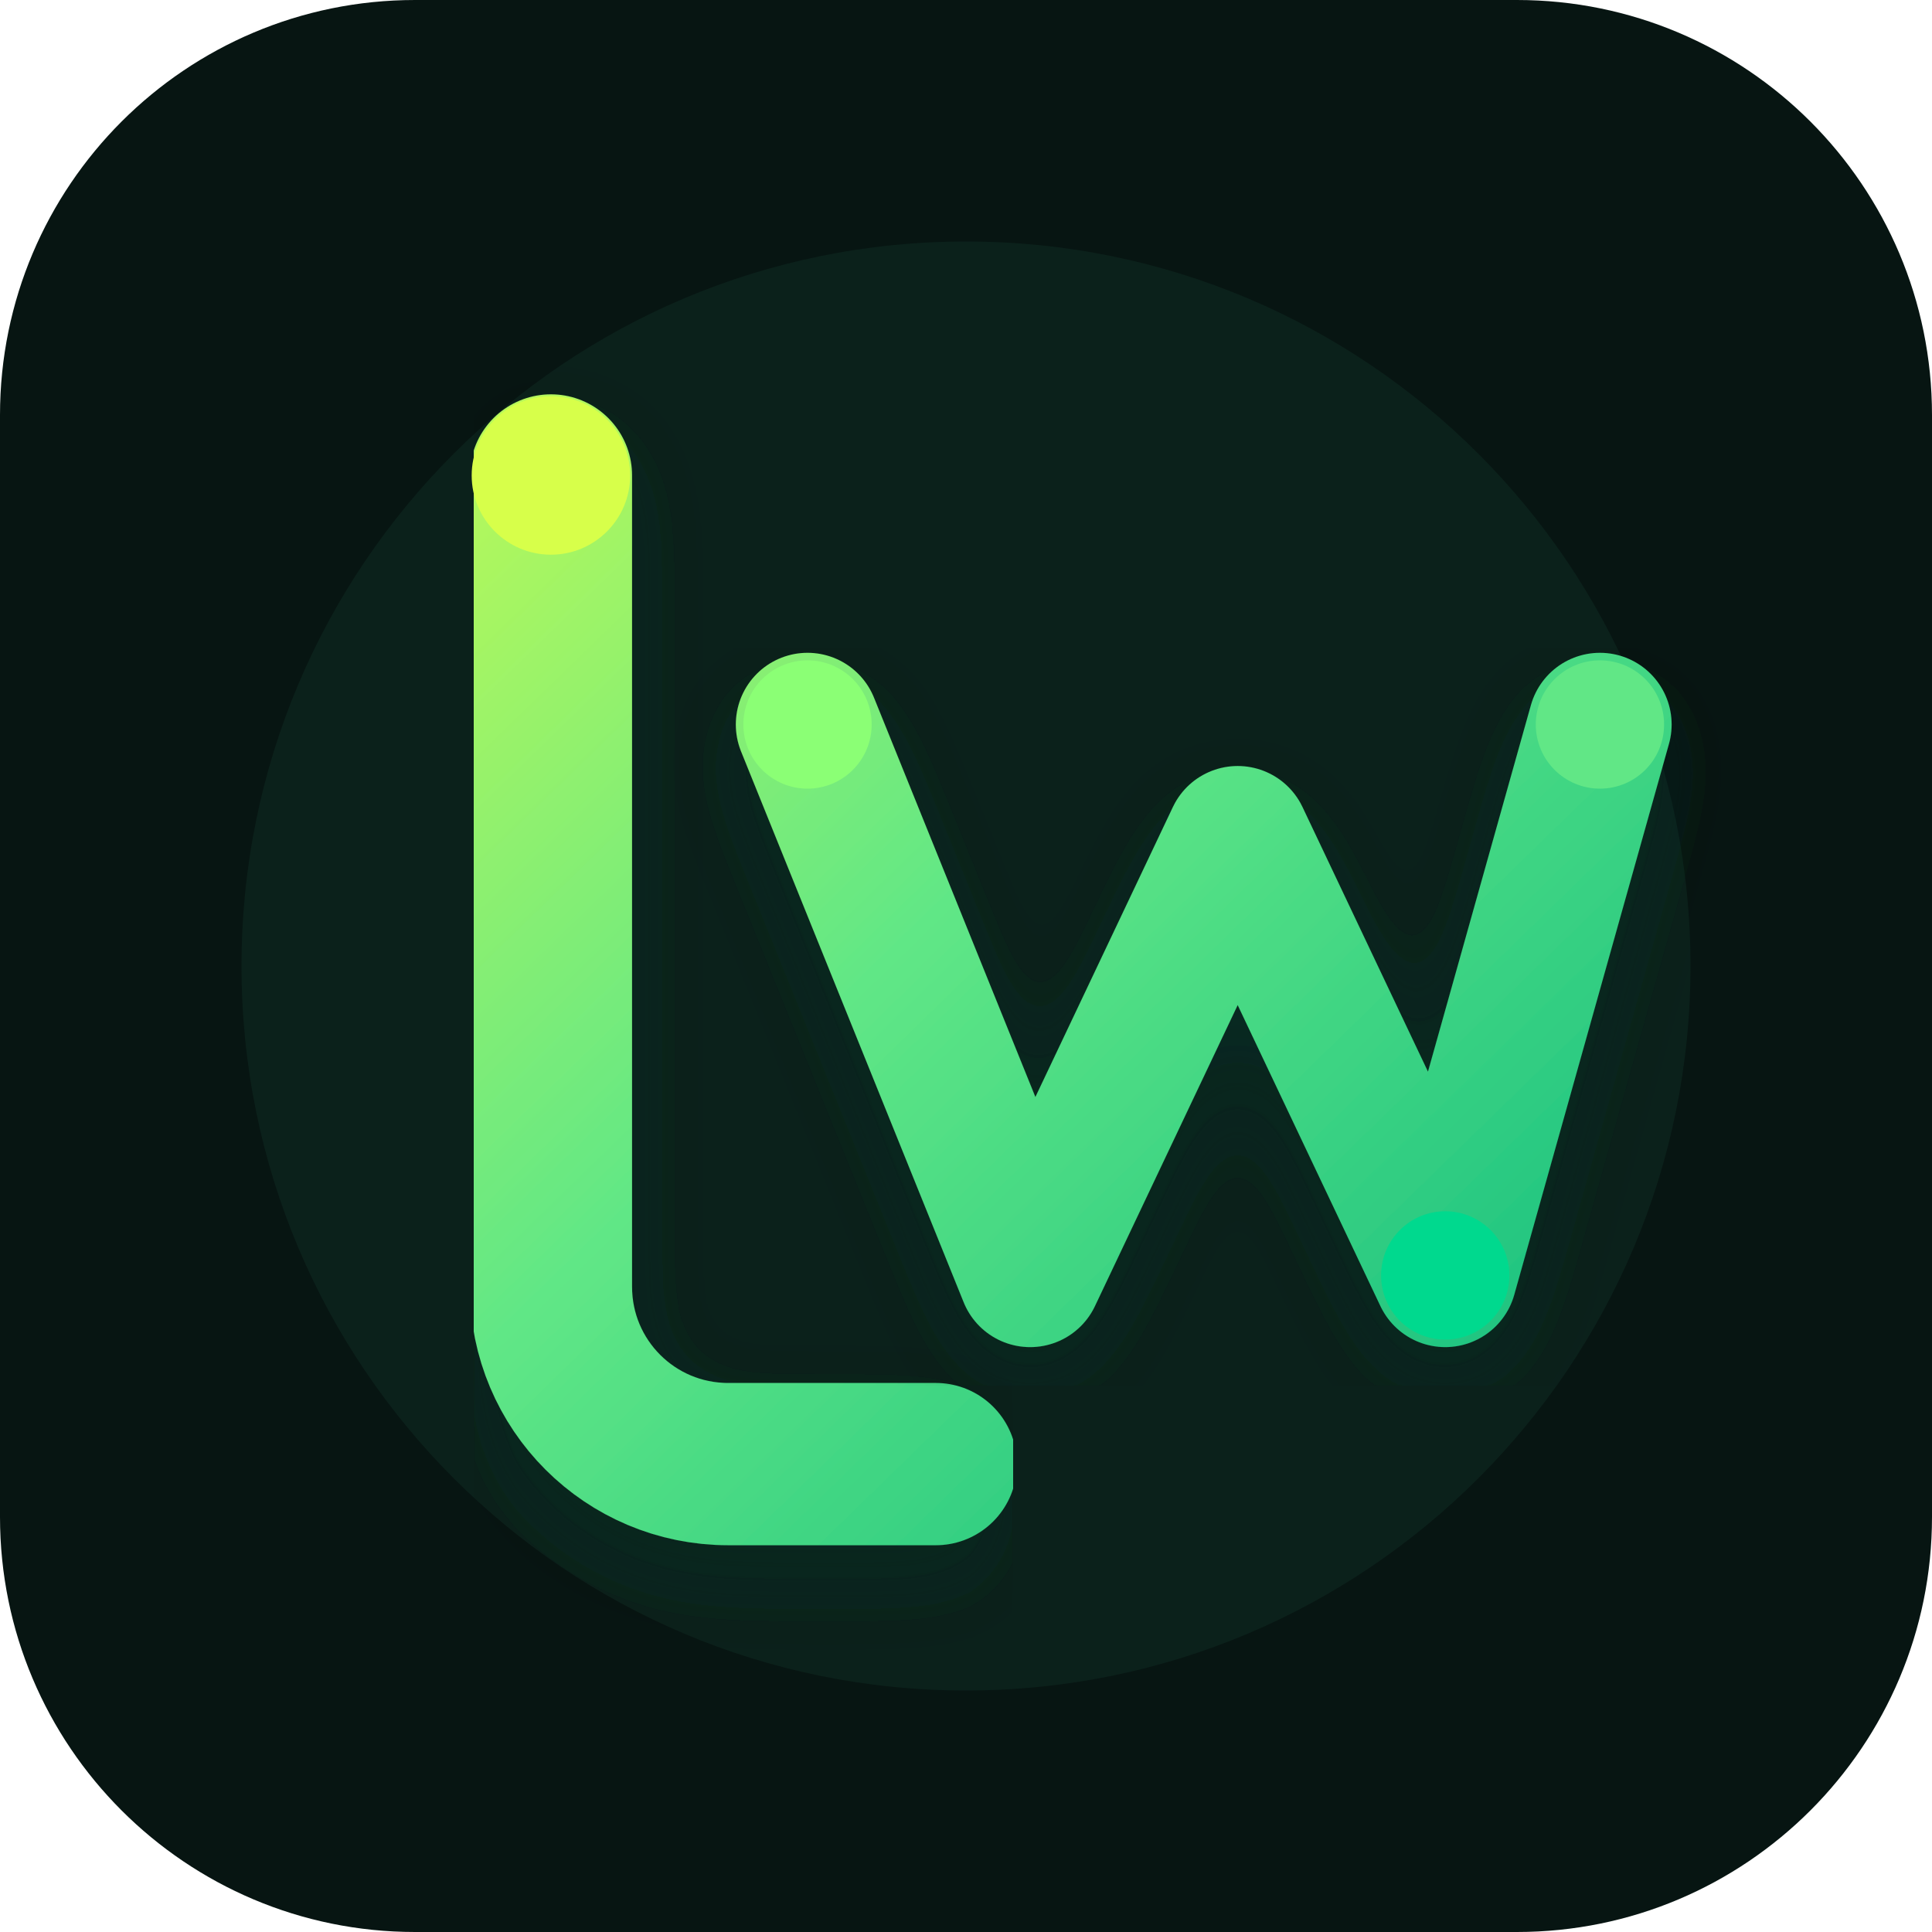
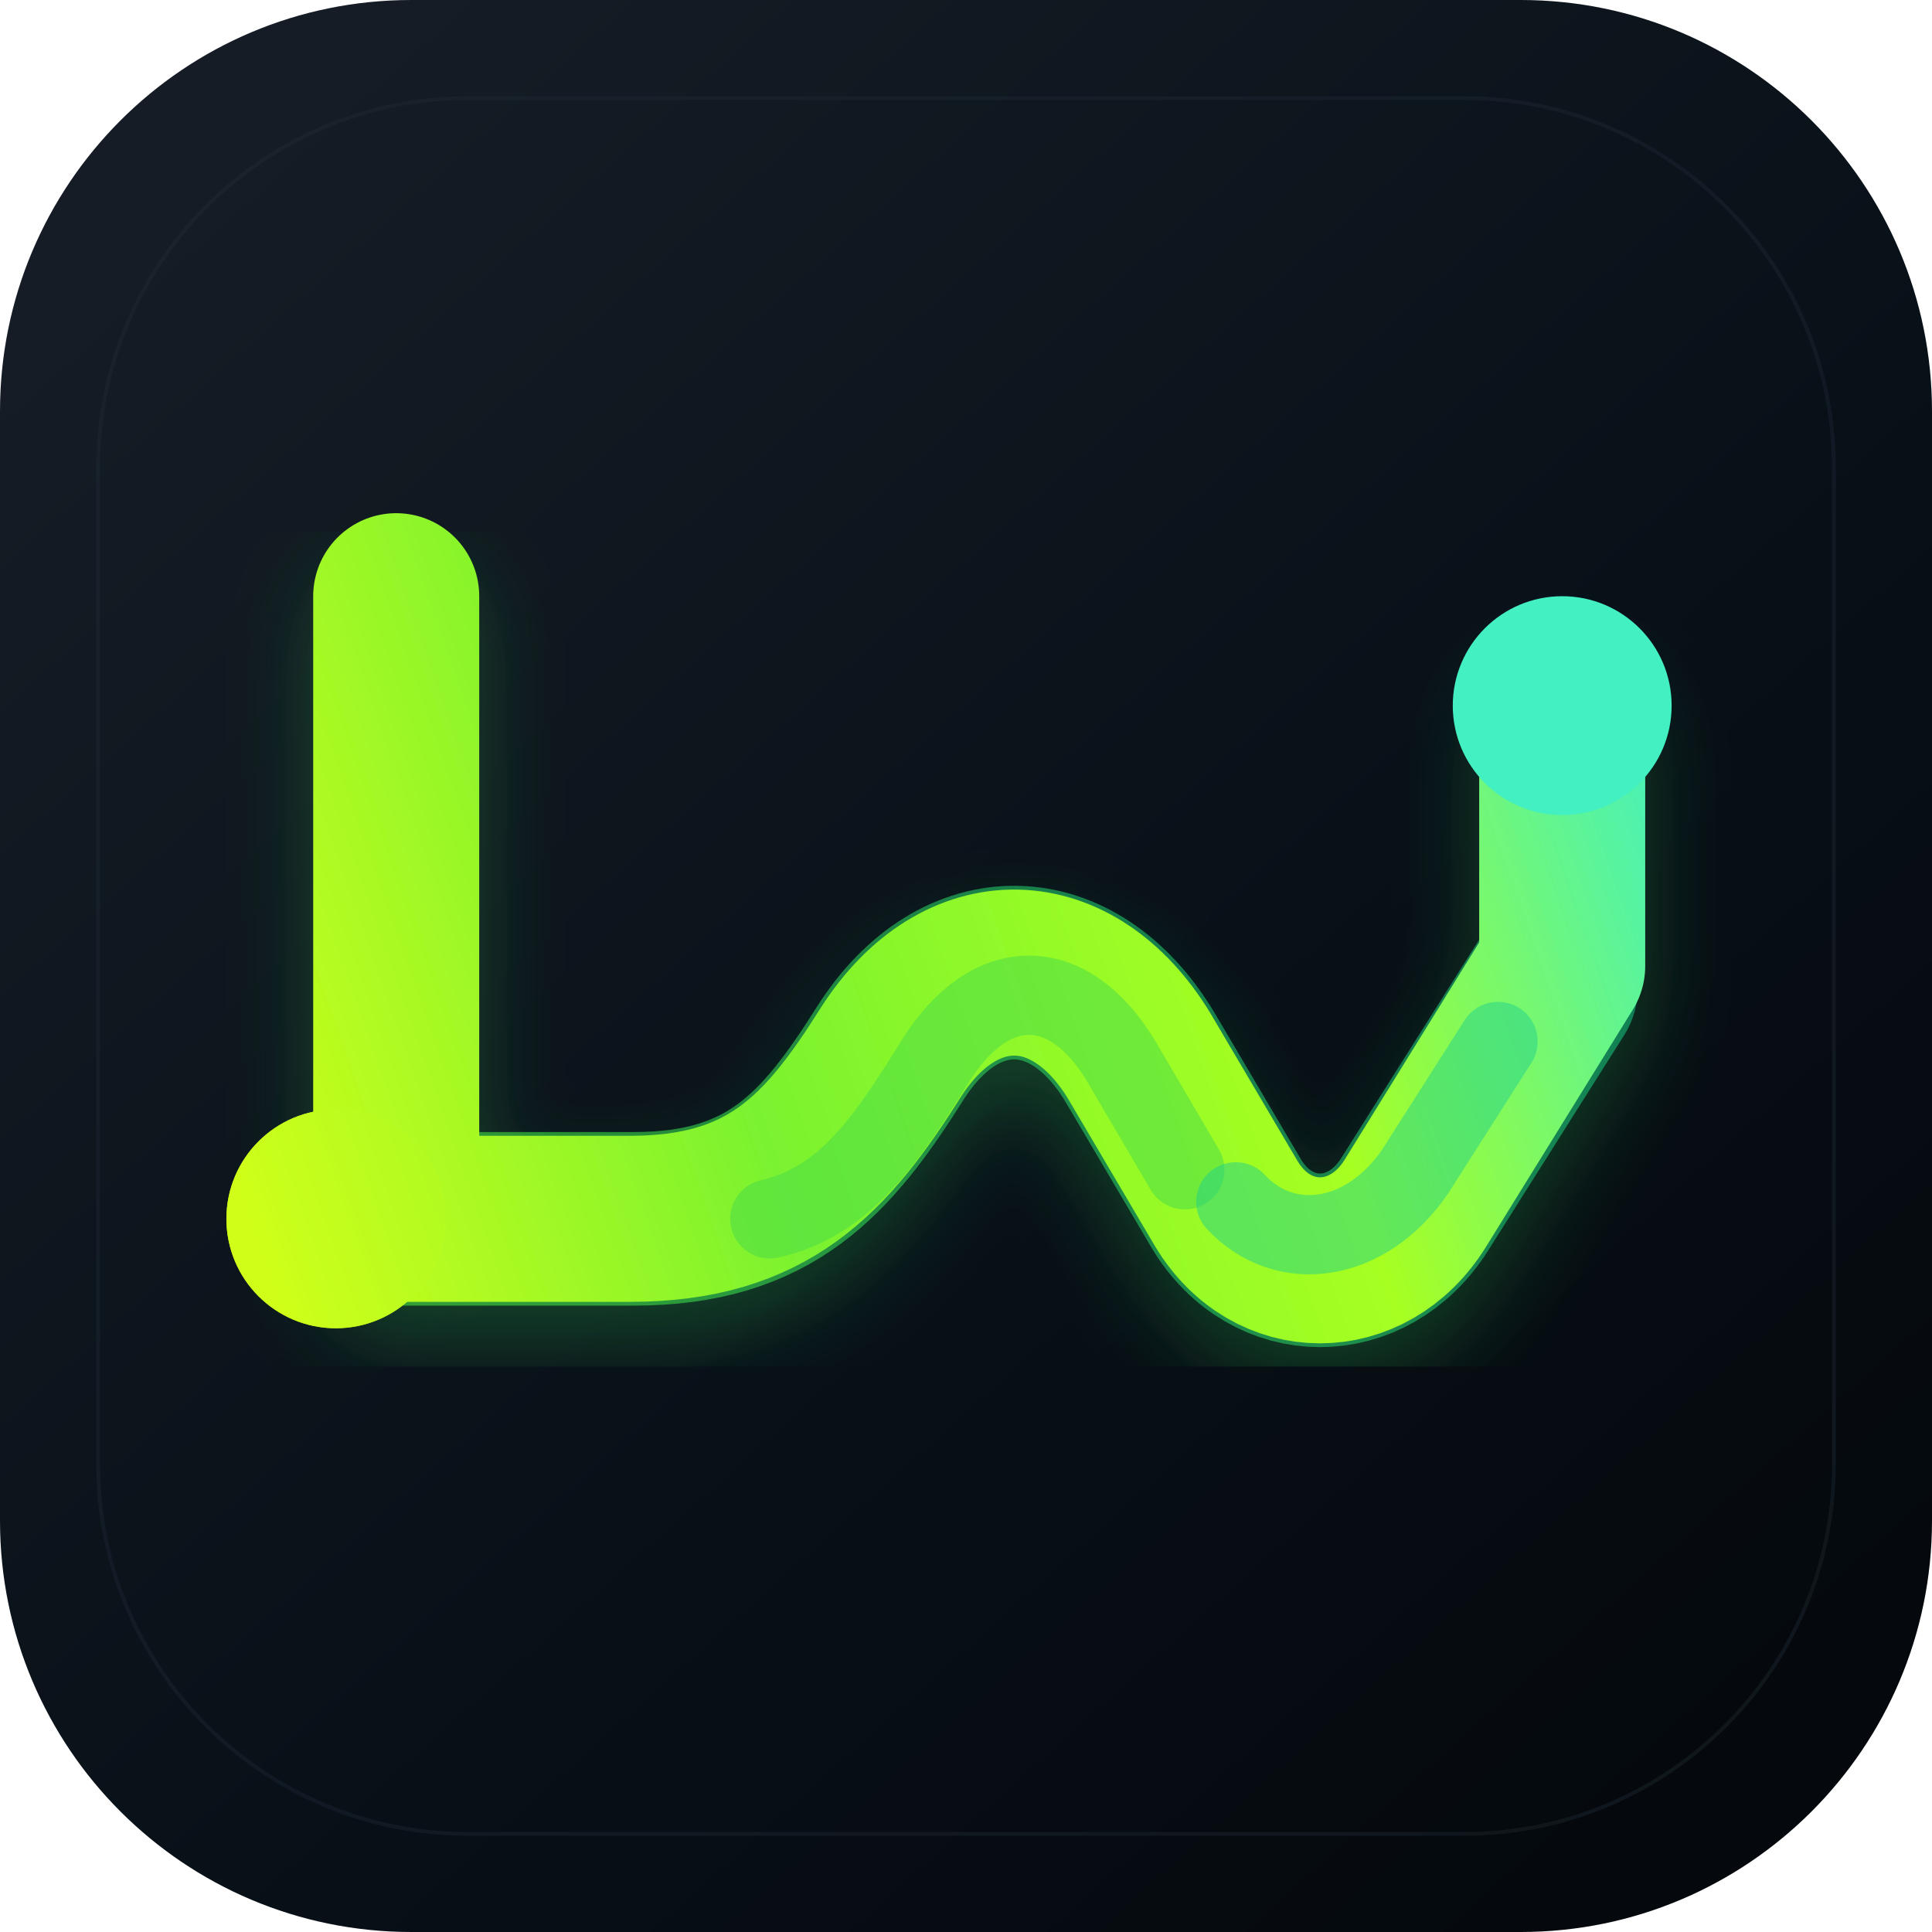
<svg xmlns="http://www.w3.org/2000/svg" viewBox="0 0 1024 1024" role="img" aria-labelledby="title desc">
  <defs>
-     <linearGradient id="lymewire-gradient" x1="164" y1="142" x2="884" y2="882" gradientUnits="userSpaceOnUse">
-       <stop stop-color="#D7FF4A" />
-       <stop offset="0.46" stop-color="#61E786" />
-       <stop offset="1" stop-color="#00B37E" />
+     <linearGradient id="bg" x1="120" y1="80" x2="900" y2="950" gradientUnits="userSpaceOnUse">
+       <stop stop-color="#151C25" />
+       <stop offset="0.58" stop-color="#081018" />
+       <stop offset="1" stop-color="#05090D" />
    </linearGradient>
-     <filter id="soft-shadow" x="-20%" y="-20%" width="140%" height="140%">
-       <feDropShadow dx="0" dy="18" stdDeviation="24" flood-color="#073B2C" flood-opacity="0.28" />
+     <linearGradient id="wire" x1="128" y1="632" x2="880" y2="368" gradientUnits="userSpaceOnUse">
+       <stop stop-color="#CFFF19" />
+       <stop offset="0.34" stop-color="#7AF230" />
+       <stop offset="0.7" stop-color="#A7FF22" />
+       <stop offset="1" stop-color="#43F0C2" />
+     </linearGradient>
+     <linearGradient id="shadowWire" x1="210" y1="760" x2="820" y2="440" gradientUnits="userSpaceOnUse">
+       <stop stop-color="#46D730" stop-opacity="0.9" />
+       <stop offset="1" stop-color="#13C88E" stop-opacity="0.74" />
+     </linearGradient>
+     <filter id="softGlow" x="-16%" y="-16%" width="132%" height="132%">
+       <feDropShadow dx="0" dy="22" stdDeviation="22" flood-color="#39E85E" flood-opacity="0.22" />
    </filter>
  </defs>
-   <rect width="1024" height="1024" rx="220" fill="#071512" />
-   <circle cx="512" cy="512" r="384" fill="#0B211B" />
-   <path d="M292 252v430c0 52 42 94 94 94h110" fill="none" stroke="url(#lymewire-gradient)" stroke-width="86" stroke-linecap="round" stroke-linejoin="round" filter="url(#soft-shadow)" />
-   <path d="M428 384l118 292 110-232 110 232 82-292" fill="none" stroke="url(#lymewire-gradient)" stroke-width="76" stroke-linecap="round" stroke-linejoin="round" filter="url(#soft-shadow)" />
-   <circle cx="292" cy="252" r="42" fill="#D7FF4A" />
-   <circle cx="428" cy="384" r="34" fill="#8BFF75" />
-   <circle cx="848" cy="384" r="34" fill="#61E786" />
-   <circle cx="766" cy="676" r="34" fill="#00D98E" />
+   <rect width="1024" height="1024" rx="218" fill="url(#bg)" />
+   <rect x="52" y="52" width="920" height="920" rx="196" fill="none" stroke="#24303A" stroke-opacity="0.35" stroke-width="2" />
+   <path d="M210 646H336C408 646 438 612 472 558C509 500 569 502 604 560L650 638C674 678 725 678 750 638L822 524" fill="none" stroke="url(#shadowWire)" stroke-width="92" stroke-linecap="round" stroke-linejoin="round" opacity="0.72" />
+   <path d="M210 316V646H334C407 646 438 612 472 558C509 500 569 502 604 560L650 638C674 678 725 678 750 638L828 512V374" fill="none" stroke="url(#wire)" stroke-width="88" stroke-linecap="round" stroke-linejoin="round" filter="url(#softGlow)" />
+   <circle cx="178" cy="646" r="58" fill="#CFFF19" />
+   <circle cx="178" cy="646" r="58" fill="url(#wire)" opacity="0.92" />
+   <circle cx="828" cy="374" r="58" fill="#43F0C2" />
+   <path d="M408 646C448 637 470 604 496 562C525 516 566 516 594 562L628 620" fill="none" stroke="#45D949" stroke-width="42" stroke-linecap="round" opacity="0.5" />
+   <path d="M655 637C681 665 724 659 750 621L794 552" fill="none" stroke="#1CCF8F" stroke-width="42" stroke-linecap="round" opacity="0.48" />
</svg>
